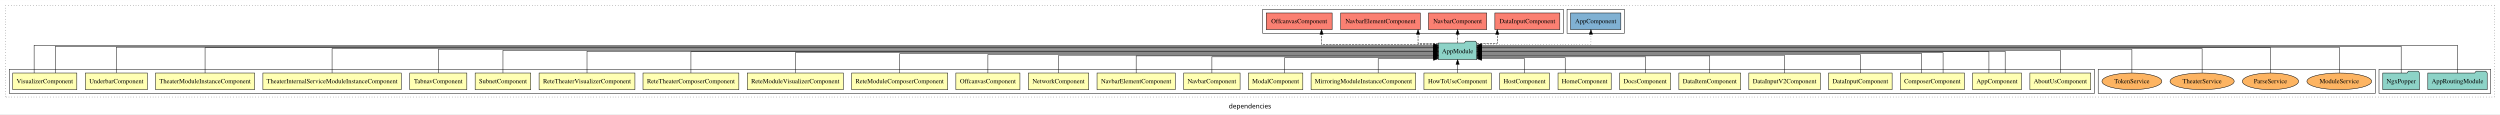
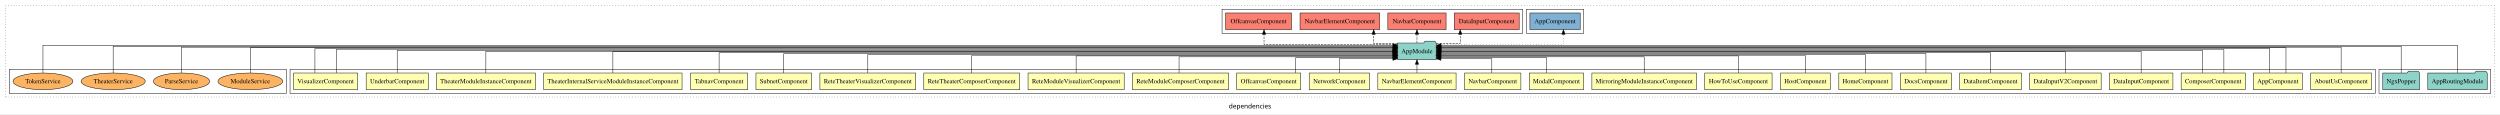
<svg xmlns="http://www.w3.org/2000/svg" width="5413pt" height="247pt" viewBox="0.00 0.00 5413.00 246.80">
  <g id="graph0" class="graph" transform="scale(1 1) rotate(0) translate(4 242.8)">
    <polygon fill="white" stroke="transparent" points="-4,4 -4,-242.8 5409,-242.8 5409,4 -4,4" />
    <text text-anchor="middle" x="2702.5" y="-8.2" font-family="sans-serif" font-size="14.00">dependencies</text>
    <g id="clust1" class="cluster">
      <polygon fill="none" stroke="black" stroke-dasharray="1,5" points="8,-32.8 8,-230.8 5397,-230.8 5397,-32.8 8,-32.8" />
    </g>
    <g id="clust31" class="cluster">
-       <polygon fill="none" stroke="black" points="3389,-170.8 3389,-222.8 3513,-222.8 3513,-170.8 3389,-170.8" />
+       <polygon fill="none" stroke="black" points="3301,-170.8 3301,-222.8 3425,-222.8 3425,-170.8 3301,-170.8" />
    </g>
    <g id="clust29" class="cluster">
      <polygon fill="none" stroke="black" points="5147,-40.8 5147,-92.8 5389,-92.8 5389,-40.8 5147,-40.8" />
    </g>
    <g id="clust30" class="cluster">
-       <polygon fill="none" stroke="black" points="2730,-170.8 2730,-222.8 3381,-222.8 3381,-170.8 2730,-170.8" />
+       <polygon fill="none" stroke="black" points="2642,-170.8 2642,-222.8 3293,-222.8 3293,-170.8 2642,-170.8" />
+     </g>
+     <g id="clust2" class="cluster">
+       <polygon fill="none" stroke="black" points="624,-40.8 624,-92.8 5139,-92.8 5139,-40.8 624,-40.8" />
    </g>
    <g id="clust32" class="cluster">
-       <polygon fill="none" stroke="black" points="4539,-40.8 4539,-92.8 5139,-92.8 5139,-40.8 4539,-40.8" />
-     </g>
-     <g id="clust2" class="cluster">
-       <polygon fill="none" stroke="black" points="16,-40.8 16,-92.8 4531,-92.8 4531,-40.8 16,-40.8" />
+       <polygon fill="none" stroke="black" points="16,-40.8 16,-92.8 616,-92.8 616,-40.8 16,-40.8" />
    </g>
    <g id="node1" class="node">
-       <polygon fill="#ffffb3" stroke="black" points="4522.89,-84.8 4391.11,-84.8 4391.11,-48.8 4522.89,-48.8 4522.89,-84.8" />
-       <text text-anchor="middle" x="4457" y="-62.6" font-family="Times,serif" font-size="14.00">AboutUsComponent</text>
+       <polygon fill="#ffffb3" stroke="black" points="5130.89,-84.8 4999.11,-84.8 4999.11,-48.8 5130.89,-48.8 5130.89,-84.8" />
+       <text text-anchor="middle" x="5065" y="-62.6" font-family="Times,serif" font-size="14.00">AboutUsComponent</text>
    </g>
    <g id="node27" class="node">
-       <polygon fill="#8dd3c7" stroke="black" points="3193.66,-149.8 3190.66,-153.8 3169.66,-153.8 3166.66,-149.8 3110.34,-149.8 3110.34,-113.8 3193.66,-113.8 3193.66,-149.8" />
-       <text text-anchor="middle" x="3152" y="-127.6" font-family="Times,serif" font-size="14.00">AppModule</text>
+       <polygon fill="#8dd3c7" stroke="black" points="3105.66,-149.8 3102.66,-153.8 3081.66,-153.8 3078.66,-149.8 3022.34,-149.8 3022.34,-113.8 3105.66,-113.8 3105.66,-149.8" />
+       <text text-anchor="middle" x="3064" y="-127.6" font-family="Times,serif" font-size="14.00">AppModule</text>
    </g>
    <g id="edge1" class="edge">
-       <path fill="none" stroke="black" d="M4457,-85.11C4457,-104.95 4457,-133.8 4457,-133.8 4457,-133.8 3203.94,-133.8 3203.94,-133.8" />
-       <polygon fill="black" stroke="black" points="3203.94,-130.3 3193.94,-133.8 3203.94,-137.3 3203.94,-130.3" />
+       <path fill="none" stroke="black" d="M5065,-85.09C5065,-107.01 5065,-140.8 5065,-140.8 5065,-140.8 3115.79,-140.8 3115.79,-140.8" />
+       <polygon fill="black" stroke="black" points="3115.79,-137.3 3105.79,-140.8 3115.79,-144.3 3115.79,-137.3" />
    </g>
    <g id="node2" class="node">
-       <polygon fill="#ffffb3" stroke="black" points="4372.94,-84.8 4267.06,-84.8 4267.06,-48.8 4372.94,-48.8 4372.94,-84.8" />
-       <text text-anchor="middle" x="4320" y="-62.6" font-family="Times,serif" font-size="14.00">AppComponent</text>
+       <polygon fill="#ffffb3" stroke="black" points="4980.94,-84.8 4875.06,-84.8 4875.06,-48.8 4980.94,-48.8 4980.94,-84.8" />
+       <text text-anchor="middle" x="4928" y="-62.6" font-family="Times,serif" font-size="14.00">AppComponent</text>
    </g>
    <g id="edge2" class="edge">
-       <path fill="none" stroke="black" d="M4302.43,-84.97C4302.43,-103.89 4302.43,-130.8 4302.43,-130.8 4302.43,-130.8 3203.97,-130.8 3203.97,-130.8" />
-       <polygon fill="black" stroke="black" points="3203.97,-127.3 3193.97,-130.8 3203.97,-134.3 3203.97,-127.3" />
+       <path fill="none" stroke="black" d="M4910.43,-85.08C4910.43,-106.12 4910.43,-137.8 4910.43,-137.8 4910.43,-137.8 3116.03,-137.8 3116.03,-137.8" />
+       <polygon fill="black" stroke="black" points="3116.03,-134.3 3106.03,-137.8 3116.03,-141.3 3116.03,-134.3" />
    </g>
    <g id="edge3" class="edge">
-       <path fill="none" stroke="black" d="M4337.57,-84.91C4337.57,-104.14 4337.57,-131.8 4337.57,-131.8 4337.57,-131.8 3203.85,-131.8 3203.85,-131.8" />
-       <polygon fill="black" stroke="black" points="3203.85,-128.3 3193.85,-131.8 3203.85,-135.3 3203.85,-128.3" />
+       <path fill="none" stroke="black" d="M4945.57,-84.84C4945.57,-106.46 4945.57,-139.8 4945.57,-139.8 4945.57,-139.8 3115.94,-139.8 3115.94,-139.8" />
+       <polygon fill="black" stroke="black" points="3115.94,-136.3 3105.94,-139.8 3115.94,-143.3 3115.94,-136.3" />
    </g>
    <g id="node3" class="node">
-       <polygon fill="#ffffb3" stroke="black" points="4249.38,-84.8 4110.62,-84.8 4110.62,-48.8 4249.38,-48.8 4249.38,-84.8" />
-       <text text-anchor="middle" x="4180" y="-62.6" font-family="Times,serif" font-size="14.00">ComposerComponent</text>
+       <polygon fill="#ffffb3" stroke="black" points="4857.38,-84.8 4718.62,-84.8 4718.62,-48.8 4857.38,-48.8 4857.38,-84.8" />
+       <text text-anchor="middle" x="4788" y="-62.6" font-family="Times,serif" font-size="14.00">ComposerComponent</text>
    </g>
    <g id="edge4" class="edge">
-       <path fill="none" stroke="black" d="M4156.85,-84.8C4156.85,-102.48 4156.85,-126.8 4156.85,-126.8 4156.85,-126.8 3203.9,-126.8 3203.9,-126.8" />
-       <polygon fill="black" stroke="black" points="3203.9,-123.3 3193.9,-126.8 3203.9,-130.3 3203.9,-123.3" />
+       <path fill="none" stroke="black" d="M4764.85,-85.11C4764.85,-104.95 4764.85,-133.8 4764.85,-133.8 4764.85,-133.8 3116.04,-133.8 3116.04,-133.8" />
+       <polygon fill="black" stroke="black" points="3116.04,-130.3 3106.04,-133.8 3116.04,-137.3 3116.04,-130.3" />
    </g>
    <g id="edge5" class="edge">
-       <path fill="none" stroke="black" d="M4203.15,-85.07C4203.15,-103.36 4203.15,-128.8 4203.15,-128.8 4203.15,-128.8 3203.85,-128.8 3203.85,-128.8" />
-       <polygon fill="black" stroke="black" points="3203.85,-125.3 3193.85,-128.8 3203.85,-132.3 3203.85,-125.3" />
+       <path fill="none" stroke="black" d="M4811.15,-84.93C4811.15,-105.37 4811.15,-135.8 4811.15,-135.8 4811.15,-135.8 3115.89,-135.8 3115.89,-135.8" />
+       <polygon fill="black" stroke="black" points="3115.89,-132.3 3105.89,-135.8 3115.89,-139.3 3115.89,-132.3" />
    </g>
    <g id="node4" class="node">
-       <polygon fill="#ffffb3" stroke="black" points="4092.81,-84.8 3955.19,-84.8 3955.19,-48.8 4092.81,-48.8 4092.81,-84.8" />
-       <text text-anchor="middle" x="4024" y="-62.6" font-family="Times,serif" font-size="14.00">DataInputComponent</text>
+       <polygon fill="#ffffb3" stroke="black" points="4700.81,-84.8 4563.19,-84.8 4563.19,-48.8 4700.81,-48.8 4700.81,-84.8" />
+       <text text-anchor="middle" x="4632" y="-62.6" font-family="Times,serif" font-size="14.00">DataInputComponent</text>
    </g>
    <g id="edge6" class="edge">
-       <path fill="none" stroke="black" d="M4024,-84.83C4024,-101.86 4024,-124.8 4024,-124.8 4024,-124.8 3203.76,-124.8 3203.76,-124.8" />
-       <polygon fill="black" stroke="black" points="3203.76,-121.3 3193.76,-124.8 3203.76,-128.3 3203.76,-121.3" />
+       <path fill="none" stroke="black" d="M4632,-84.91C4632,-104.14 4632,-131.8 4632,-131.8 4632,-131.8 3115.94,-131.8 3115.94,-131.8" />
+       <polygon fill="black" stroke="black" points="3115.94,-128.3 3105.94,-131.8 3115.94,-135.3 3115.94,-128.3" />
    </g>
    <g id="node5" class="node">
-       <polygon fill="#ffffb3" stroke="black" points="3937.42,-84.8 3782.58,-84.8 3782.58,-48.8 3937.42,-48.8 3937.42,-84.8" />
-       <text text-anchor="middle" x="3860" y="-62.6" font-family="Times,serif" font-size="14.00">DataInputV2Component</text>
+       <polygon fill="#ffffb3" stroke="black" points="4545.42,-84.8 4390.58,-84.8 4390.58,-48.8 4545.42,-48.8 4545.42,-84.8" />
+       <text text-anchor="middle" x="4468" y="-62.6" font-family="Times,serif" font-size="14.00">DataInputV2Component</text>
    </g>
    <g id="edge7" class="edge">
-       <path fill="none" stroke="black" d="M3860,-84.83C3860,-101.2 3860,-122.8 3860,-122.8 3860,-122.8 3203.91,-122.8 3203.91,-122.8" />
-       <polygon fill="black" stroke="black" points="3203.91,-119.3 3193.91,-122.8 3203.91,-126.3 3203.91,-119.3" />
+       <path fill="none" stroke="black" d="M4468,-84.97C4468,-103.89 4468,-130.8 4468,-130.8 4468,-130.8 3116.02,-130.8 3116.02,-130.8" />
+       <polygon fill="black" stroke="black" points="3116.02,-127.3 3106.02,-130.8 3116.02,-134.3 3116.02,-127.3" />
    </g>
    <g id="node6" class="node">
-       <polygon fill="#ffffb3" stroke="black" points="3764.91,-84.8 3631.09,-84.8 3631.09,-48.8 3764.91,-48.8 3764.91,-84.8" />
-       <text text-anchor="middle" x="3698" y="-62.6" font-family="Times,serif" font-size="14.00">DataItemComponent</text>
+       <polygon fill="#ffffb3" stroke="black" points="4372.91,-84.8 4239.09,-84.8 4239.09,-48.8 4372.91,-48.8 4372.91,-84.8" />
+       <text text-anchor="middle" x="4306" y="-62.6" font-family="Times,serif" font-size="14.00">DataItemComponent</text>
    </g>
    <g id="edge8" class="edge">
-       <path fill="none" stroke="black" d="M3698,-84.81C3698,-100.85 3698,-121.8 3698,-121.8 3698,-121.8 3203.94,-121.8 3203.94,-121.8" />
-       <polygon fill="black" stroke="black" points="3203.94,-118.3 3193.94,-121.8 3203.94,-125.3 3203.94,-118.3" />
+       <path fill="none" stroke="black" d="M4306,-85.07C4306,-103.36 4306,-128.8 4306,-128.8 4306,-128.8 3115.68,-128.8 3115.68,-128.8" />
+       <polygon fill="black" stroke="black" points="3115.68,-125.3 3105.68,-128.8 3115.68,-132.3 3115.68,-125.3" />
    </g>
    <g id="node7" class="node">
-       <polygon fill="#ffffb3" stroke="black" points="3613.1,-84.8 3502.9,-84.8 3502.9,-48.8 3613.1,-48.8 3613.1,-84.8" />
-       <text text-anchor="middle" x="3558" y="-62.6" font-family="Times,serif" font-size="14.00">DocsComponent</text>
+       <polygon fill="#ffffb3" stroke="black" points="4221.1,-84.8 4110.9,-84.8 4110.9,-48.8 4221.1,-48.8 4221.1,-84.8" />
+       <text text-anchor="middle" x="4166" y="-62.6" font-family="Times,serif" font-size="14.00">DocsComponent</text>
    </g>
    <g id="edge9" class="edge">
-       <path fill="none" stroke="black" d="M3559.26,-85.04C3559.26,-100.37 3559.26,-119.8 3559.26,-119.8 3559.26,-119.8 3203.67,-119.8 3203.67,-119.8" />
-       <polygon fill="black" stroke="black" points="3203.67,-116.3 3193.67,-119.8 3203.67,-123.3 3203.67,-116.3" />
+       <path fill="none" stroke="black" d="M4166,-84.8C4166,-102.48 4166,-126.8 4166,-126.8 4166,-126.8 3115.85,-126.8 3115.85,-126.8" />
+       <polygon fill="black" stroke="black" points="3115.85,-123.3 3105.85,-126.8 3115.85,-130.3 3115.85,-123.3" />
    </g>
    <g id="node8" class="node">
-       <polygon fill="#ffffb3" stroke="black" points="3484.55,-84.8 3369.45,-84.8 3369.45,-48.8 3484.55,-48.8 3484.55,-84.8" />
-       <text text-anchor="middle" x="3427" y="-62.6" font-family="Times,serif" font-size="14.00">HomeComponent</text>
+       <polygon fill="#ffffb3" stroke="black" points="4092.55,-84.8 3977.45,-84.8 3977.45,-48.8 4092.55,-48.8 4092.55,-84.8" />
+       <text text-anchor="middle" x="4035" y="-62.6" font-family="Times,serif" font-size="14.00">HomeComponent</text>
    </g>
    <g id="edge10" class="edge">
-       <path fill="none" stroke="black" d="M3384.97,-84.92C3384.97,-99.58 3384.97,-117.8 3384.97,-117.8 3384.97,-117.8 3203.92,-117.8 3203.92,-117.8" />
-       <polygon fill="black" stroke="black" points="3203.92,-114.3 3193.92,-117.8 3203.92,-121.3 3203.92,-114.3" />
+       <path fill="none" stroke="black" d="M4035,-84.83C4035,-101.86 4035,-124.8 4035,-124.8 4035,-124.8 3115.72,-124.8 3115.72,-124.8" />
+       <polygon fill="black" stroke="black" points="3115.72,-121.3 3105.72,-124.8 3115.72,-128.3 3115.72,-121.3" />
    </g>
    <g id="node9" class="node">
-       <polygon fill="#ffffb3" stroke="black" points="3350.78,-84.8 3243.22,-84.8 3243.22,-48.8 3350.78,-48.8 3350.78,-84.8" />
-       <text text-anchor="middle" x="3297" y="-62.6" font-family="Times,serif" font-size="14.00">HostComponent</text>
+       <polygon fill="#ffffb3" stroke="black" points="3958.78,-84.8 3851.22,-84.8 3851.22,-48.8 3958.78,-48.8 3958.78,-84.8" />
+       <text text-anchor="middle" x="3905" y="-62.6" font-family="Times,serif" font-size="14.00">HostComponent</text>
    </g>
    <g id="edge11" class="edge">
-       <path fill="none" stroke="black" d="M3297,-85.05C3297,-98.98 3297,-115.8 3297,-115.8 3297,-115.8 3203.94,-115.8 3203.94,-115.8" />
-       <polygon fill="black" stroke="black" points="3203.94,-112.3 3193.94,-115.8 3203.94,-119.3 3203.94,-112.3" />
+       <path fill="none" stroke="black" d="M3905,-84.83C3905,-101.2 3905,-122.8 3905,-122.8 3905,-122.8 3115.71,-122.8 3115.71,-122.8" />
+       <polygon fill="black" stroke="black" points="3115.71,-119.3 3105.71,-122.8 3115.71,-126.3 3115.71,-119.3" />
    </g>
    <g id="node10" class="node">
-       <polygon fill="#ffffb3" stroke="black" points="3224.88,-84.8 3079.12,-84.8 3079.12,-48.8 3224.88,-48.8 3224.88,-84.8" />
-       <text text-anchor="middle" x="3152" y="-62.6" font-family="Times,serif" font-size="14.00">HowToUseComponent</text>
+       <polygon fill="#ffffb3" stroke="black" points="3832.88,-84.8 3687.12,-84.8 3687.12,-48.8 3832.88,-48.8 3832.88,-84.8" />
+       <text text-anchor="middle" x="3760" y="-62.6" font-family="Times,serif" font-size="14.00">HowToUseComponent</text>
    </g>
    <g id="edge12" class="edge">
-       <path fill="none" stroke="black" d="M3152,-84.91C3152,-84.91 3152,-103.79 3152,-103.79" />
-       <polygon fill="black" stroke="black" points="3148.5,-103.79 3152,-113.79 3155.5,-103.79 3148.5,-103.79" />
+       <path fill="none" stroke="black" d="M3760,-84.81C3760,-100.85 3760,-121.8 3760,-121.8 3760,-121.8 3115.71,-121.8 3115.71,-121.8" />
+       <polygon fill="black" stroke="black" points="3115.71,-118.3 3105.71,-121.8 3115.71,-125.3 3115.71,-118.3" />
    </g>
    <g id="node11" class="node">
-       <polygon fill="#ffffb3" stroke="black" points="3061.24,-84.8 2834.76,-84.8 2834.76,-48.8 3061.24,-48.8 3061.24,-84.8" />
-       <text text-anchor="middle" x="2948" y="-62.6" font-family="Times,serif" font-size="14.00">MirroringModuleInstanceComponent</text>
+       <polygon fill="#ffffb3" stroke="black" points="3669.24,-84.8 3442.76,-84.8 3442.76,-48.8 3669.24,-48.8 3669.24,-84.8" />
+       <text text-anchor="middle" x="3556" y="-62.6" font-family="Times,serif" font-size="14.00">MirroringModuleInstanceComponent</text>
    </g>
    <g id="edge13" class="edge">
-       <path fill="none" stroke="black" d="M2980.01,-85.05C2980.01,-98.98 2980.01,-115.8 2980.01,-115.8 2980.01,-115.8 3099.93,-115.8 3099.93,-115.8" />
-       <polygon fill="black" stroke="black" points="3099.93,-119.3 3109.93,-115.8 3099.93,-112.3 3099.93,-119.3" />
+       <path fill="none" stroke="black" d="M3556,-85.04C3556,-100.37 3556,-119.8 3556,-119.8 3556,-119.8 3115.95,-119.8 3115.95,-119.8" />
+       <polygon fill="black" stroke="black" points="3115.95,-116.3 3105.95,-119.8 3115.95,-123.3 3115.95,-116.3" />
    </g>
    <g id="node12" class="node">
-       <polygon fill="#ffffb3" stroke="black" points="2816.88,-84.8 2699.12,-84.8 2699.12,-48.8 2816.88,-48.8 2816.88,-84.8" />
-       <text text-anchor="middle" x="2758" y="-62.6" font-family="Times,serif" font-size="14.00">ModalComponent</text>
+       <polygon fill="#ffffb3" stroke="black" points="3424.88,-84.8 3307.12,-84.8 3307.12,-48.8 3424.88,-48.8 3424.88,-84.8" />
+       <text text-anchor="middle" x="3366" y="-62.6" font-family="Times,serif" font-size="14.00">ModalComponent</text>
    </g>
    <g id="edge14" class="edge">
-       <path fill="none" stroke="black" d="M2777.38,-84.92C2777.38,-99.58 2777.38,-117.8 2777.38,-117.8 2777.38,-117.8 3100.12,-117.8 3100.12,-117.8" />
-       <polygon fill="black" stroke="black" points="3100.12,-121.3 3110.12,-117.8 3100.12,-114.3 3100.12,-121.3" />
+       <path fill="none" stroke="black" d="M3344.84,-84.92C3344.84,-99.58 3344.84,-117.8 3344.84,-117.8 3344.84,-117.8 3115.74,-117.8 3115.74,-117.8" />
+       <polygon fill="black" stroke="black" points="3115.74,-114.3 3105.74,-117.8 3115.74,-121.3 3115.74,-114.3" />
    </g>
    <g id="node13" class="node">
-       <polygon fill="#ffffb3" stroke="black" points="2681.03,-84.8 2558.97,-84.8 2558.97,-48.8 2681.03,-48.8 2681.03,-84.8" />
-       <text text-anchor="middle" x="2620" y="-62.6" font-family="Times,serif" font-size="14.00">NavbarComponent</text>
+       <polygon fill="#ffffb3" stroke="black" points="3289.03,-84.8 3166.97,-84.8 3166.97,-48.8 3289.03,-48.8 3289.03,-84.8" />
+       <text text-anchor="middle" x="3228" y="-62.6" font-family="Times,serif" font-size="14.00">NavbarComponent</text>
    </g>
    <g id="edge15" class="edge">
-       <path fill="none" stroke="black" d="M2620,-85.04C2620,-100.37 2620,-119.8 2620,-119.8 2620,-119.8 3100.25,-119.8 3100.25,-119.8" />
-       <polygon fill="black" stroke="black" points="3100.25,-123.3 3110.25,-119.8 3100.25,-116.3 3100.25,-123.3" />
+       <path fill="none" stroke="black" d="M3226.07,-85.05C3226.07,-98.98 3226.07,-115.8 3226.07,-115.8 3226.07,-115.8 3115.74,-115.8 3115.74,-115.8" />
+       <polygon fill="black" stroke="black" points="3115.74,-112.3 3105.74,-115.8 3115.74,-119.3 3115.74,-112.3" />
    </g>
    <g id="node14" class="node">
-       <polygon fill="#ffffb3" stroke="black" points="2540.68,-84.8 2371.32,-84.8 2371.32,-48.8 2540.68,-48.8 2540.68,-84.8" />
-       <text text-anchor="middle" x="2456" y="-62.6" font-family="Times,serif" font-size="14.00">NavbarElementComponent</text>
+       <polygon fill="#ffffb3" stroke="black" points="3148.68,-84.8 2979.32,-84.8 2979.32,-48.8 3148.68,-48.8 3148.68,-84.8" />
+       <text text-anchor="middle" x="3064" y="-62.6" font-family="Times,serif" font-size="14.00">NavbarElementComponent</text>
    </g>
    <g id="edge16" class="edge">
-       <path fill="none" stroke="black" d="M2456,-84.81C2456,-100.85 2456,-121.8 2456,-121.8 2456,-121.8 3100.29,-121.8 3100.29,-121.8" />
-       <polygon fill="black" stroke="black" points="3100.29,-125.3 3110.29,-121.8 3100.29,-118.3 3100.29,-125.3" />
+       <path fill="none" stroke="black" d="M3064,-84.91C3064,-84.91 3064,-103.79 3064,-103.79" />
+       <polygon fill="black" stroke="black" points="3060.5,-103.79 3064,-113.79 3067.5,-103.79 3060.5,-103.79" />
    </g>
    <g id="node15" class="node">
-       <polygon fill="#ffffb3" stroke="black" points="2353.32,-84.8 2222.68,-84.8 2222.68,-48.8 2353.32,-48.8 2353.32,-84.8" />
-       <text text-anchor="middle" x="2288" y="-62.6" font-family="Times,serif" font-size="14.00">NetworkComponent</text>
+       <polygon fill="#ffffb3" stroke="black" points="2961.32,-84.8 2830.68,-84.8 2830.68,-48.8 2961.32,-48.8 2961.32,-84.8" />
+       <text text-anchor="middle" x="2896" y="-62.6" font-family="Times,serif" font-size="14.00">NetworkComponent</text>
    </g>
    <g id="edge17" class="edge">
-       <path fill="none" stroke="black" d="M2288,-84.83C2288,-101.2 2288,-122.8 2288,-122.8 2288,-122.8 3100.33,-122.8 3100.33,-122.8" />
-       <polygon fill="black" stroke="black" points="3100.33,-126.3 3110.33,-122.8 3100.33,-119.3 3100.33,-126.3" />
+       <path fill="none" stroke="black" d="M2896,-85.05C2896,-98.98 2896,-115.8 2896,-115.8 2896,-115.8 3012.04,-115.8 3012.04,-115.8" />
+       <polygon fill="black" stroke="black" points="3012.04,-119.3 3022.04,-115.8 3012.04,-112.3 3012.04,-119.3" />
    </g>
    <g id="node16" class="node">
-       <polygon fill="#ffffb3" stroke="black" points="2204.36,-84.8 2065.64,-84.8 2065.64,-48.8 2204.36,-48.8 2204.36,-84.8" />
-       <text text-anchor="middle" x="2135" y="-62.6" font-family="Times,serif" font-size="14.00">OffcanvasComponent</text>
+       <polygon fill="#ffffb3" stroke="black" points="2812.36,-84.8 2673.64,-84.8 2673.64,-48.8 2812.36,-48.8 2812.36,-84.8" />
+       <text text-anchor="middle" x="2743" y="-62.6" font-family="Times,serif" font-size="14.00">OffcanvasComponent</text>
    </g>
    <g id="edge18" class="edge">
-       <path fill="none" stroke="black" d="M2135,-84.83C2135,-101.86 2135,-124.8 2135,-124.8 2135,-124.8 3100.24,-124.8 3100.24,-124.8" />
-       <polygon fill="black" stroke="black" points="3100.24,-128.3 3110.24,-124.8 3100.24,-121.3 3100.24,-128.3" />
+       <path fill="none" stroke="black" d="M2801.42,-84.92C2801.42,-99.58 2801.42,-117.8 2801.42,-117.8 2801.42,-117.8 3012.1,-117.8 3012.1,-117.8" />
+       <polygon fill="black" stroke="black" points="3012.1,-121.3 3022.1,-117.8 3012.1,-114.3 3012.1,-121.3" />
    </g>
    <g id="node17" class="node">
-       <polygon fill="#ffffb3" stroke="black" points="2048.09,-84.8 1839.91,-84.8 1839.91,-48.8 2048.09,-48.8 2048.09,-84.8" />
-       <text text-anchor="middle" x="1944" y="-62.6" font-family="Times,serif" font-size="14.00">ReteModuleComposerComponent</text>
+       <polygon fill="#ffffb3" stroke="black" points="2656.09,-84.8 2447.91,-84.8 2447.91,-48.8 2656.09,-48.8 2656.09,-84.8" />
+       <text text-anchor="middle" x="2552" y="-62.6" font-family="Times,serif" font-size="14.00">ReteModuleComposerComponent</text>
    </g>
    <g id="edge19" class="edge">
-       <path fill="none" stroke="black" d="M1944,-84.8C1944,-102.48 1944,-126.8 1944,-126.8 1944,-126.8 3100.07,-126.8 3100.07,-126.8" />
-       <polygon fill="black" stroke="black" points="3100.07,-130.3 3110.07,-126.8 3100.07,-123.3 3100.07,-130.3" />
+       <path fill="none" stroke="black" d="M2548.89,-85.04C2548.89,-100.37 2548.89,-119.8 2548.89,-119.8 2548.89,-119.8 3012.28,-119.8 3012.28,-119.8" />
+       <polygon fill="black" stroke="black" points="3012.28,-123.3 3022.28,-119.8 3012.28,-116.3 3012.28,-123.3" />
    </g>
    <g id="node18" class="node">
-       <polygon fill="#ffffb3" stroke="black" points="1822.07,-84.8 1613.93,-84.8 1613.93,-48.8 1822.07,-48.8 1822.07,-84.8" />
-       <text text-anchor="middle" x="1718" y="-62.6" font-family="Times,serif" font-size="14.00">ReteModuleVisualizerComponent</text>
+       <polygon fill="#ffffb3" stroke="black" points="2430.07,-84.8 2221.93,-84.8 2221.93,-48.8 2430.07,-48.8 2430.07,-84.8" />
+       <text text-anchor="middle" x="2326" y="-62.6" font-family="Times,serif" font-size="14.00">ReteModuleVisualizerComponent</text>
    </g>
    <g id="edge20" class="edge">
-       <path fill="none" stroke="black" d="M1718,-85.07C1718,-103.36 1718,-128.8 1718,-128.8 1718,-128.8 3100.25,-128.8 3100.25,-128.8" />
-       <polygon fill="black" stroke="black" points="3100.25,-132.3 3110.25,-128.8 3100.25,-125.3 3100.25,-132.3" />
+       <path fill="none" stroke="black" d="M2326,-84.81C2326,-100.85 2326,-121.8 2326,-121.8 2326,-121.8 3012.21,-121.8 3012.21,-121.8" />
+       <polygon fill="black" stroke="black" points="3012.21,-125.3 3022.21,-121.8 3012.21,-118.3 3012.21,-125.3" />
    </g>
    <g id="node19" class="node">
-       <polygon fill="#ffffb3" stroke="black" points="1595.78,-84.8 1388.22,-84.8 1388.22,-48.8 1595.78,-48.8 1595.78,-84.8" />
-       <text text-anchor="middle" x="1492" y="-62.6" font-family="Times,serif" font-size="14.00">ReteTheaterComposerComponent</text>
+       <polygon fill="#ffffb3" stroke="black" points="2203.78,-84.8 1996.22,-84.8 1996.22,-48.8 2203.78,-48.8 2203.78,-84.8" />
+       <text text-anchor="middle" x="2100" y="-62.6" font-family="Times,serif" font-size="14.00">ReteTheaterComposerComponent</text>
    </g>
    <g id="edge21" class="edge">
-       <path fill="none" stroke="black" d="M1492,-84.97C1492,-103.89 1492,-130.8 1492,-130.8 1492,-130.8 3100.14,-130.8 3100.14,-130.8" />
-       <polygon fill="black" stroke="black" points="3100.14,-134.3 3110.14,-130.8 3100.14,-127.3 3100.14,-134.3" />
+       <path fill="none" stroke="black" d="M2100,-84.83C2100,-101.2 2100,-122.8 2100,-122.8 2100,-122.8 3012.27,-122.8 3012.27,-122.8" />
+       <polygon fill="black" stroke="black" points="3012.27,-126.3 3022.27,-122.8 3012.27,-119.3 3012.27,-126.3" />
    </g>
    <g id="node20" class="node">
-       <polygon fill="#ffffb3" stroke="black" points="1370.76,-84.8 1163.24,-84.8 1163.24,-48.8 1370.76,-48.8 1370.76,-84.8" />
-       <text text-anchor="middle" x="1267" y="-62.6" font-family="Times,serif" font-size="14.00">ReteTheaterVisualizerComponent</text>
+       <polygon fill="#ffffb3" stroke="black" points="1978.76,-84.8 1771.24,-84.8 1771.24,-48.8 1978.76,-48.8 1978.76,-84.8" />
+       <text text-anchor="middle" x="1875" y="-62.6" font-family="Times,serif" font-size="14.00">ReteTheaterVisualizerComponent</text>
    </g>
    <g id="edge22" class="edge">
-       <path fill="none" stroke="black" d="M1267,-84.91C1267,-104.14 1267,-131.8 1267,-131.8 1267,-131.8 3099.99,-131.8 3099.99,-131.8" />
-       <polygon fill="black" stroke="black" points="3099.99,-135.3 3109.99,-131.8 3099.99,-128.3 3099.99,-135.3" />
+       <path fill="none" stroke="black" d="M1875,-84.83C1875,-101.86 1875,-124.8 1875,-124.8 1875,-124.8 3012.03,-124.8 3012.03,-124.8" />
+       <polygon fill="black" stroke="black" points="3012.03,-128.3 3022.03,-124.8 3012.03,-121.3 3012.03,-128.3" />
    </g>
    <g id="node21" class="node">
-       <polygon fill="#ffffb3" stroke="black" points="1145.22,-84.8 1024.78,-84.8 1024.78,-48.8 1145.22,-48.8 1145.22,-84.8" />
-       <text text-anchor="middle" x="1085" y="-62.6" font-family="Times,serif" font-size="14.00">SubnetComponent</text>
+       <polygon fill="#ffffb3" stroke="black" points="1753.22,-84.8 1632.78,-84.8 1632.78,-48.8 1753.22,-48.8 1753.22,-84.8" />
+       <text text-anchor="middle" x="1693" y="-62.6" font-family="Times,serif" font-size="14.00">SubnetComponent</text>
    </g>
    <g id="edge23" class="edge">
-       <path fill="none" stroke="black" d="M1085,-85.11C1085,-104.95 1085,-133.8 1085,-133.8 1085,-133.8 3100.24,-133.8 3100.24,-133.8" />
-       <polygon fill="black" stroke="black" points="3100.24,-137.3 3110.24,-133.8 3100.24,-130.3 3100.24,-137.3" />
+       <path fill="none" stroke="black" d="M1693,-84.8C1693,-102.48 1693,-126.8 1693,-126.8 1693,-126.8 3012.22,-126.8 3012.22,-126.8" />
+       <polygon fill="black" stroke="black" points="3012.22,-130.3 3022.22,-126.8 3012.22,-123.3 3012.22,-130.3" />
    </g>
    <g id="node22" class="node">
-       <polygon fill="#ffffb3" stroke="black" points="1006.81,-84.8 883.19,-84.8 883.19,-48.8 1006.81,-48.8 1006.81,-84.8" />
-       <text text-anchor="middle" x="945" y="-62.6" font-family="Times,serif" font-size="14.00">TabnavComponent</text>
+       <polygon fill="#ffffb3" stroke="black" points="1614.81,-84.8 1491.19,-84.8 1491.19,-48.8 1614.81,-48.8 1614.81,-84.8" />
+       <text text-anchor="middle" x="1553" y="-62.6" font-family="Times,serif" font-size="14.00">TabnavComponent</text>
    </g>
    <g id="edge24" class="edge">
-       <path fill="none" stroke="black" d="M945,-84.93C945,-105.37 945,-135.8 945,-135.8 945,-135.8 3099.88,-135.8 3099.88,-135.8" />
-       <polygon fill="black" stroke="black" points="3099.88,-139.3 3109.88,-135.8 3099.88,-132.3 3099.88,-139.3" />
+       <path fill="none" stroke="black" d="M1553,-85.07C1553,-103.36 1553,-128.8 1553,-128.8 1553,-128.8 3012.01,-128.8 3012.01,-128.8" />
+       <polygon fill="black" stroke="black" points="3012.01,-132.3 3022.01,-128.8 3012.01,-125.3 3012.01,-132.3" />
    </g>
    <g id="node23" class="node">
-       <polygon fill="#ffffb3" stroke="black" points="864.78,-84.8 565.22,-84.8 565.22,-48.8 864.78,-48.8 864.78,-84.8" />
-       <text text-anchor="middle" x="715" y="-62.6" font-family="Times,serif" font-size="14.00">TheaterInternalServiceModuleInstanceComponent</text>
+       <polygon fill="#ffffb3" stroke="black" points="1472.78,-84.8 1173.22,-84.8 1173.22,-48.8 1472.78,-48.8 1472.78,-84.8" />
+       <text text-anchor="middle" x="1323" y="-62.6" font-family="Times,serif" font-size="14.00">TheaterInternalServiceModuleInstanceComponent</text>
    </g>
    <g id="edge25" class="edge">
-       <path fill="none" stroke="black" d="M715,-85.08C715,-106.12 715,-137.8 715,-137.8 715,-137.8 3100.21,-137.8 3100.21,-137.8" />
-       <polygon fill="black" stroke="black" points="3100.21,-141.3 3110.21,-137.8 3100.21,-134.3 3100.21,-141.3" />
+       <path fill="none" stroke="black" d="M1323,-84.97C1323,-103.89 1323,-130.8 1323,-130.8 1323,-130.8 3012.25,-130.8 3012.25,-130.8" />
+       <polygon fill="black" stroke="black" points="3012.25,-134.3 3022.25,-130.8 3012.25,-127.3 3012.25,-134.3" />
    </g>
    <g id="node24" class="node">
-       <polygon fill="#ffffb3" stroke="black" points="547.27,-84.8 332.73,-84.8 332.73,-48.8 547.27,-48.8 547.27,-84.8" />
-       <text text-anchor="middle" x="440" y="-62.6" font-family="Times,serif" font-size="14.00">TheaterModuleInstanceComponent</text>
+       <polygon fill="#ffffb3" stroke="black" points="1155.27,-84.8 940.73,-84.8 940.73,-48.8 1155.27,-48.8 1155.27,-84.8" />
+       <text text-anchor="middle" x="1048" y="-62.6" font-family="Times,serif" font-size="14.00">TheaterModuleInstanceComponent</text>
    </g>
    <g id="edge26" class="edge">
-       <path fill="none" stroke="black" d="M440,-84.84C440,-106.46 440,-139.8 440,-139.8 440,-139.8 3100.22,-139.8 3100.22,-139.8" />
-       <polygon fill="black" stroke="black" points="3100.22,-143.3 3110.22,-139.8 3100.22,-136.3 3100.22,-143.3" />
+       <path fill="none" stroke="black" d="M1048,-84.91C1048,-104.14 1048,-131.8 1048,-131.8 1048,-131.8 3011.89,-131.8 3011.89,-131.8" />
+       <polygon fill="black" stroke="black" points="3011.89,-135.3 3021.89,-131.8 3011.89,-128.3 3011.89,-135.3" />
    </g>
    <g id="node25" class="node">
-       <polygon fill="#ffffb3" stroke="black" points="315.19,-84.8 180.81,-84.8 180.81,-48.8 315.19,-48.8 315.19,-84.8" />
-       <text text-anchor="middle" x="248" y="-62.6" font-family="Times,serif" font-size="14.00">UnderbarComponent</text>
+       <polygon fill="#ffffb3" stroke="black" points="923.19,-84.8 788.81,-84.8 788.81,-48.8 923.19,-48.8 923.19,-84.8" />
+       <text text-anchor="middle" x="856" y="-62.6" font-family="Times,serif" font-size="14.00">UnderbarComponent</text>
    </g>
    <g id="edge27" class="edge">
-       <path fill="none" stroke="black" d="M248,-85.09C248,-107.01 248,-140.8 248,-140.8 248,-140.8 3100.11,-140.8 3100.11,-140.8" />
-       <polygon fill="black" stroke="black" points="3100.11,-144.3 3110.11,-140.8 3100.11,-137.3 3100.11,-144.3" />
+       <path fill="none" stroke="black" d="M856,-85.11C856,-104.95 856,-133.8 856,-133.8 856,-133.8 3011.86,-133.8 3011.86,-133.8" />
+       <polygon fill="black" stroke="black" points="3011.86,-137.3 3021.86,-133.8 3011.86,-130.3 3011.86,-137.3" />
    </g>
    <g id="node26" class="node">
-       <polygon fill="#ffffb3" stroke="black" points="162.36,-84.8 23.64,-84.8 23.64,-48.8 162.36,-48.8 162.36,-84.8" />
-       <text text-anchor="middle" x="93" y="-62.6" font-family="Times,serif" font-size="14.00">VisualizerComponent</text>
+       <polygon fill="#ffffb3" stroke="black" points="770.36,-84.8 631.64,-84.8 631.64,-48.8 770.36,-48.8 770.36,-84.8" />
+       <text text-anchor="middle" x="701" y="-62.6" font-family="Times,serif" font-size="14.00">VisualizerComponent</text>
    </g>
    <g id="edge28" class="edge">
-       <path fill="none" stroke="black" d="M69.86,-84.89C69.86,-107.93 69.86,-144.8 69.86,-144.8 69.86,-144.8 3100.18,-144.8 3100.18,-144.8" />
-       <polygon fill="black" stroke="black" points="3100.18,-148.3 3110.18,-144.8 3100.18,-141.3 3100.18,-148.3" />
+       <path fill="none" stroke="black" d="M677.86,-85.08C677.86,-106.12 677.86,-137.8 677.86,-137.8 677.86,-137.8 3012.33,-137.8 3012.33,-137.8" />
+       <polygon fill="black" stroke="black" points="3012.33,-141.3 3022.33,-137.8 3012.33,-134.3 3012.33,-141.3" />
    </g>
    <g id="edge29" class="edge">
-       <path fill="none" stroke="black" d="M116.14,-84.81C116.14,-107.29 116.14,-142.8 116.14,-142.8 116.14,-142.8 3100.24,-142.8 3100.24,-142.8" />
-       <polygon fill="black" stroke="black" points="3100.24,-146.3 3110.24,-142.8 3100.24,-139.3 3100.24,-146.3" />
+       <path fill="none" stroke="black" d="M724.14,-84.93C724.14,-105.37 724.14,-135.8 724.14,-135.8 724.14,-135.8 3012.14,-135.8 3012.14,-135.8" />
+       <polygon fill="black" stroke="black" points="3012.14,-139.3 3022.14,-135.8 3012.14,-132.3 3012.14,-139.3" />
    </g>
    <g id="node30" class="node">
-       <polygon fill="#fb8072" stroke="black" points="3373.31,-214.8 3232.69,-214.8 3232.69,-178.8 3373.31,-178.8 3373.31,-214.8" />
-       <text text-anchor="middle" x="3303" y="-192.6" font-family="Times,serif" font-size="14.00">DataInputComponent </text>
+       <polygon fill="#fb8072" stroke="black" points="3285.31,-214.8 3144.69,-214.8 3144.69,-178.8 3285.31,-178.8 3285.31,-214.8" />
+       <text text-anchor="middle" x="3215" y="-192.6" font-family="Times,serif" font-size="14.00">DataInputComponent </text>
    </g>
    <g id="edge32" class="edge">
-       <path fill="none" stroke="black" stroke-dasharray="5,2" d="M3193.67,-148.8C3215.54,-148.8 3237.85,-148.8 3237.85,-148.8 3237.85,-148.8 3237.85,-168.65 3237.85,-168.65" />
-       <polygon fill="black" stroke="black" points="3234.35,-168.65 3237.85,-178.65 3241.35,-168.65 3234.35,-168.65" />
+       <path fill="none" stroke="black" stroke-dasharray="5,2" d="M3105.9,-148.8C3130.84,-148.8 3157.66,-148.8 3157.66,-148.8 3157.66,-148.8 3157.66,-168.65 3157.66,-168.65" />
+       <polygon fill="black" stroke="black" points="3154.16,-168.65 3157.66,-178.65 3161.16,-168.65 3154.16,-168.65" />
    </g>
    <g id="node31" class="node">
-       <polygon fill="#fb8072" stroke="black" points="3215.03,-214.8 3088.97,-214.8 3088.97,-178.8 3215.03,-178.8 3215.03,-214.8" />
-       <text text-anchor="middle" x="3152" y="-192.6" font-family="Times,serif" font-size="14.00">NavbarComponent </text>
+       <polygon fill="#fb8072" stroke="black" points="3127.03,-214.8 3000.97,-214.8 3000.97,-178.8 3127.03,-178.8 3127.03,-214.8" />
+       <text text-anchor="middle" x="3064" y="-192.6" font-family="Times,serif" font-size="14.00">NavbarComponent </text>
    </g>
    <g id="edge33" class="edge">
-       <path fill="none" stroke="black" stroke-dasharray="5,2" d="M3152,-149.91C3152,-149.91 3152,-168.79 3152,-168.79" />
-       <polygon fill="black" stroke="black" points="3148.5,-168.79 3152,-178.79 3155.5,-168.79 3148.5,-168.79" />
+       <path fill="none" stroke="black" stroke-dasharray="5,2" d="M3064,-149.91C3064,-149.91 3064,-168.79 3064,-168.79" />
+       <polygon fill="black" stroke="black" points="3060.5,-168.79 3064,-178.79 3067.5,-168.79 3060.5,-168.79" />
    </g>
    <g id="node32" class="node">
-       <polygon fill="#fb8072" stroke="black" points="3071.18,-214.8 2898.82,-214.8 2898.82,-178.8 3071.18,-178.8 3071.18,-214.8" />
-       <text text-anchor="middle" x="2985" y="-192.6" font-family="Times,serif" font-size="14.00">NavbarElementComponent </text>
+       <polygon fill="#fb8072" stroke="black" points="2983.18,-214.8 2810.82,-214.8 2810.82,-178.8 2983.18,-178.8 2983.18,-214.8" />
+       <text text-anchor="middle" x="2897" y="-192.6" font-family="Times,serif" font-size="14.00">NavbarElementComponent </text>
    </g>
    <g id="edge34" class="edge">
-       <path fill="none" stroke="black" stroke-dasharray="5,2" d="M3110.18,-148.8C3088.44,-148.8 3066.35,-148.8 3066.35,-148.8 3066.35,-148.8 3066.35,-168.65 3066.35,-168.65" />
-       <polygon fill="black" stroke="black" points="3062.85,-168.65 3066.35,-178.65 3069.85,-168.65 3062.85,-168.65" />
+       <path fill="none" stroke="black" stroke-dasharray="5,2" d="M3022.08,-148.8C2997.12,-148.8 2970.28,-148.8 2970.28,-148.8 2970.28,-148.8 2970.28,-168.65 2970.28,-168.65" />
+       <polygon fill="black" stroke="black" points="2966.78,-168.65 2970.28,-178.65 2973.78,-168.65 2966.78,-168.65" />
    </g>
    <g id="node33" class="node">
-       <polygon fill="#fb8072" stroke="black" points="2880.36,-214.8 2737.64,-214.8 2737.64,-178.8 2880.36,-178.8 2880.36,-214.8" />
-       <text text-anchor="middle" x="2809" y="-192.6" font-family="Times,serif" font-size="14.00">OffcanvasComponent </text>
+       <polygon fill="#fb8072" stroke="black" points="2792.36,-214.8 2649.64,-214.8 2649.64,-178.8 2792.36,-178.8 2792.36,-214.8" />
+       <text text-anchor="middle" x="2721" y="-192.6" font-family="Times,serif" font-size="14.00">OffcanvasComponent </text>
    </g>
    <g id="edge35" class="edge">
-       <path fill="none" stroke="black" stroke-dasharray="5,2" d="M3110.1,-146.8C3028.77,-146.8 2857.4,-146.8 2857.4,-146.8 2857.4,-146.8 2857.4,-168.75 2857.4,-168.75" />
-       <polygon fill="black" stroke="black" points="2853.9,-168.75 2857.4,-178.75 2860.9,-168.75 2853.9,-168.75" />
+       <path fill="none" stroke="black" stroke-dasharray="5,2" d="M3022.06,-146.8C2932.96,-146.8 2732.88,-146.8 2732.88,-146.8 2732.88,-146.8 2732.88,-168.75 2732.88,-168.75" />
+       <polygon fill="black" stroke="black" points="2729.38,-168.75 2732.88,-178.75 2736.38,-168.75 2729.38,-168.75" />
    </g>
    <g id="node34" class="node">
-       <polygon fill="#80b1d3" stroke="black" points="3505.44,-214.8 3396.56,-214.8 3396.56,-178.8 3505.44,-178.8 3505.44,-214.8" />
-       <text text-anchor="middle" x="3451" y="-192.6" font-family="Times,serif" font-size="14.00">AppComponent </text>
+       <polygon fill="#80b1d3" stroke="black" points="3417.44,-214.8 3308.56,-214.8 3308.56,-178.8 3417.44,-178.8 3417.44,-214.8" />
+       <text text-anchor="middle" x="3363" y="-192.6" font-family="Times,serif" font-size="14.00">AppComponent </text>
    </g>
    <g id="edge36" class="edge">
-       <path fill="none" stroke="black" stroke-dasharray="1,5" d="M3193.66,-146.8C3273.6,-146.8 3440.65,-146.8 3440.65,-146.8 3440.65,-146.8 3440.65,-168.75 3440.65,-168.75" />
-       <polygon fill="black" stroke="black" points="3437.15,-168.75 3440.65,-178.75 3444.15,-168.75 3437.15,-168.75" />
+       <path fill="none" stroke="black" stroke-dasharray="1,5" d="M3105.79,-146.8C3191.91,-146.8 3381.16,-146.8 3381.16,-146.8 3381.16,-146.8 3381.16,-168.75 3381.16,-168.75" />
+       <polygon fill="black" stroke="black" points="3377.66,-168.75 3381.16,-178.75 3384.66,-168.75 3377.66,-168.75" />
    </g>
    <g id="node28" class="node">
      <polygon fill="#8dd3c7" stroke="black" points="5381.28,-84.8 5378.28,-88.8 5357.28,-88.8 5354.28,-84.8 5252.72,-84.8 5252.72,-48.8 5381.28,-48.8 5381.28,-84.8" />
      <text text-anchor="middle" x="5317" y="-62.6" font-family="Times,serif" font-size="14.00">AppRoutingModule</text>
    </g>
    <g id="edge30" class="edge">
-       <path fill="none" stroke="black" d="M5317,-84.89C5317,-107.93 5317,-144.8 5317,-144.8 5317,-144.8 3203.79,-144.8 3203.79,-144.8" />
-       <polygon fill="black" stroke="black" points="3203.79,-141.3 3193.79,-144.8 3203.79,-148.3 3203.79,-141.3" />
+       <path fill="none" stroke="black" d="M5317,-84.89C5317,-107.93 5317,-144.8 5317,-144.8 5317,-144.8 3116.01,-144.8 3116.01,-144.8" />
+       <polygon fill="black" stroke="black" points="3116.01,-141.3 3106.01,-144.8 3116.01,-148.3 3116.01,-141.3" />
    </g>
    <g id="node29" class="node">
      <polygon fill="#8dd3c7" stroke="black" points="5234.77,-84.8 5231.77,-88.8 5210.77,-88.8 5207.77,-84.8 5155.23,-84.8 5155.23,-48.8 5234.77,-48.8 5234.77,-84.8" />
      <text text-anchor="middle" x="5195" y="-62.6" font-family="Times,serif" font-size="14.00">NgxPopper</text>
    </g>
    <g id="edge31" class="edge">
-       <path fill="none" stroke="black" d="M5195,-84.81C5195,-107.29 5195,-142.8 5195,-142.8 5195,-142.8 3203.74,-142.8 3203.74,-142.8" />
-       <polygon fill="black" stroke="black" points="3203.74,-139.3 3193.74,-142.8 3203.74,-146.3 3203.74,-139.3" />
+       <path fill="none" stroke="black" d="M5195,-84.81C5195,-107.29 5195,-142.8 5195,-142.8 5195,-142.8 3116.09,-142.8 3116.09,-142.8" />
+       <polygon fill="black" stroke="black" points="3116.09,-139.3 3106.09,-142.8 3116.09,-146.3 3116.09,-139.3" />
    </g>
    <g id="node35" class="node">
-       <ellipse fill="#fdb462" stroke="black" cx="5061" cy="-66.8" rx="70.07" ry="18" />
-       <text text-anchor="middle" x="5061" y="-62.6" font-family="Times,serif" font-size="14.00">ModuleService</text>
+       <ellipse fill="#fdb462" stroke="black" cx="538" cy="-66.8" rx="70.07" ry="18" />
+       <text text-anchor="middle" x="538" y="-62.6" font-family="Times,serif" font-size="14.00">ModuleService</text>
    </g>
    <g id="edge37" class="edge">
-       <path fill="none" stroke="black" d="M5061,-85.09C5061,-107.01 5061,-140.8 5061,-140.8 5061,-140.8 3204.1,-140.8 3204.1,-140.8" />
-       <polygon fill="black" stroke="black" points="3204.1,-137.3 3194.1,-140.8 3204.1,-144.3 3204.1,-137.3" />
+       <path fill="none" stroke="black" d="M538,-84.84C538,-106.46 538,-139.8 538,-139.8 538,-139.8 3012.26,-139.8 3012.26,-139.8" />
+       <polygon fill="black" stroke="black" points="3012.26,-143.3 3022.26,-139.8 3012.26,-136.3 3012.26,-143.3" />
    </g>
    <g id="node36" class="node">
-       <ellipse fill="#fdb462" stroke="black" cx="4912" cy="-66.8" rx="60.82" ry="18" />
-       <text text-anchor="middle" x="4912" y="-62.6" font-family="Times,serif" font-size="14.00">ParseService</text>
+       <ellipse fill="#fdb462" stroke="black" cx="389" cy="-66.8" rx="60.82" ry="18" />
+       <text text-anchor="middle" x="389" y="-62.6" font-family="Times,serif" font-size="14.00">ParseService</text>
    </g>
    <g id="edge38" class="edge">
-       <path fill="none" stroke="black" d="M4912,-84.84C4912,-106.46 4912,-139.8 4912,-139.8 4912,-139.8 3203.77,-139.8 3203.77,-139.8" />
-       <polygon fill="black" stroke="black" points="3203.77,-136.3 3193.77,-139.8 3203.77,-143.3 3203.77,-136.3" />
+       <path fill="none" stroke="black" d="M389,-85.09C389,-107.01 389,-140.8 389,-140.8 389,-140.8 3012.25,-140.8 3012.25,-140.8" />
+       <polygon fill="black" stroke="black" points="3012.25,-144.3 3022.25,-140.8 3012.25,-137.3 3012.25,-144.3" />
    </g>
    <g id="node37" class="node">
-       <ellipse fill="#fdb462" stroke="black" cx="4764" cy="-66.8" rx="69.46" ry="18" />
-       <text text-anchor="middle" x="4764" y="-62.6" font-family="Times,serif" font-size="14.00">TheaterService</text>
+       <ellipse fill="#fdb462" stroke="black" cx="241" cy="-66.8" rx="69.46" ry="18" />
+       <text text-anchor="middle" x="241" y="-62.6" font-family="Times,serif" font-size="14.00">TheaterService</text>
    </g>
    <g id="edge39" class="edge">
-       <path fill="none" stroke="black" d="M4764,-85.08C4764,-106.12 4764,-137.8 4764,-137.8 4764,-137.8 3203.88,-137.8 3203.88,-137.8" />
-       <polygon fill="black" stroke="black" points="3203.88,-134.3 3193.88,-137.8 3203.88,-141.3 3203.88,-134.3" />
+       <path fill="none" stroke="black" d="M241,-84.81C241,-107.29 241,-142.8 241,-142.8 241,-142.8 3012.18,-142.8 3012.18,-142.8" />
+       <polygon fill="black" stroke="black" points="3012.18,-146.3 3022.18,-142.8 3012.18,-139.3 3012.18,-146.3" />
    </g>
    <g id="node38" class="node">
-       <ellipse fill="#fdb462" stroke="black" cx="4612" cy="-66.8" rx="64.83" ry="18" />
-       <text text-anchor="middle" x="4612" y="-62.6" font-family="Times,serif" font-size="14.00">TokenService</text>
+       <ellipse fill="#fdb462" stroke="black" cx="89" cy="-66.8" rx="64.83" ry="18" />
+       <text text-anchor="middle" x="89" y="-62.6" font-family="Times,serif" font-size="14.00">TokenService</text>
    </g>
    <g id="edge40" class="edge">
-       <path fill="none" stroke="black" d="M4612,-84.93C4612,-105.37 4612,-135.8 4612,-135.8 4612,-135.8 3203.73,-135.8 3203.73,-135.8" />
-       <polygon fill="black" stroke="black" points="3203.73,-132.3 3193.73,-135.8 3203.73,-139.3 3203.73,-132.3" />
+       <path fill="none" stroke="black" d="M89,-84.89C89,-107.93 89,-144.8 89,-144.8 89,-144.8 3012.23,-144.8 3012.23,-144.8" />
+       <polygon fill="black" stroke="black" points="3012.23,-148.3 3022.23,-144.8 3012.23,-141.3 3012.23,-148.3" />
    </g>
  </g>
</svg>
